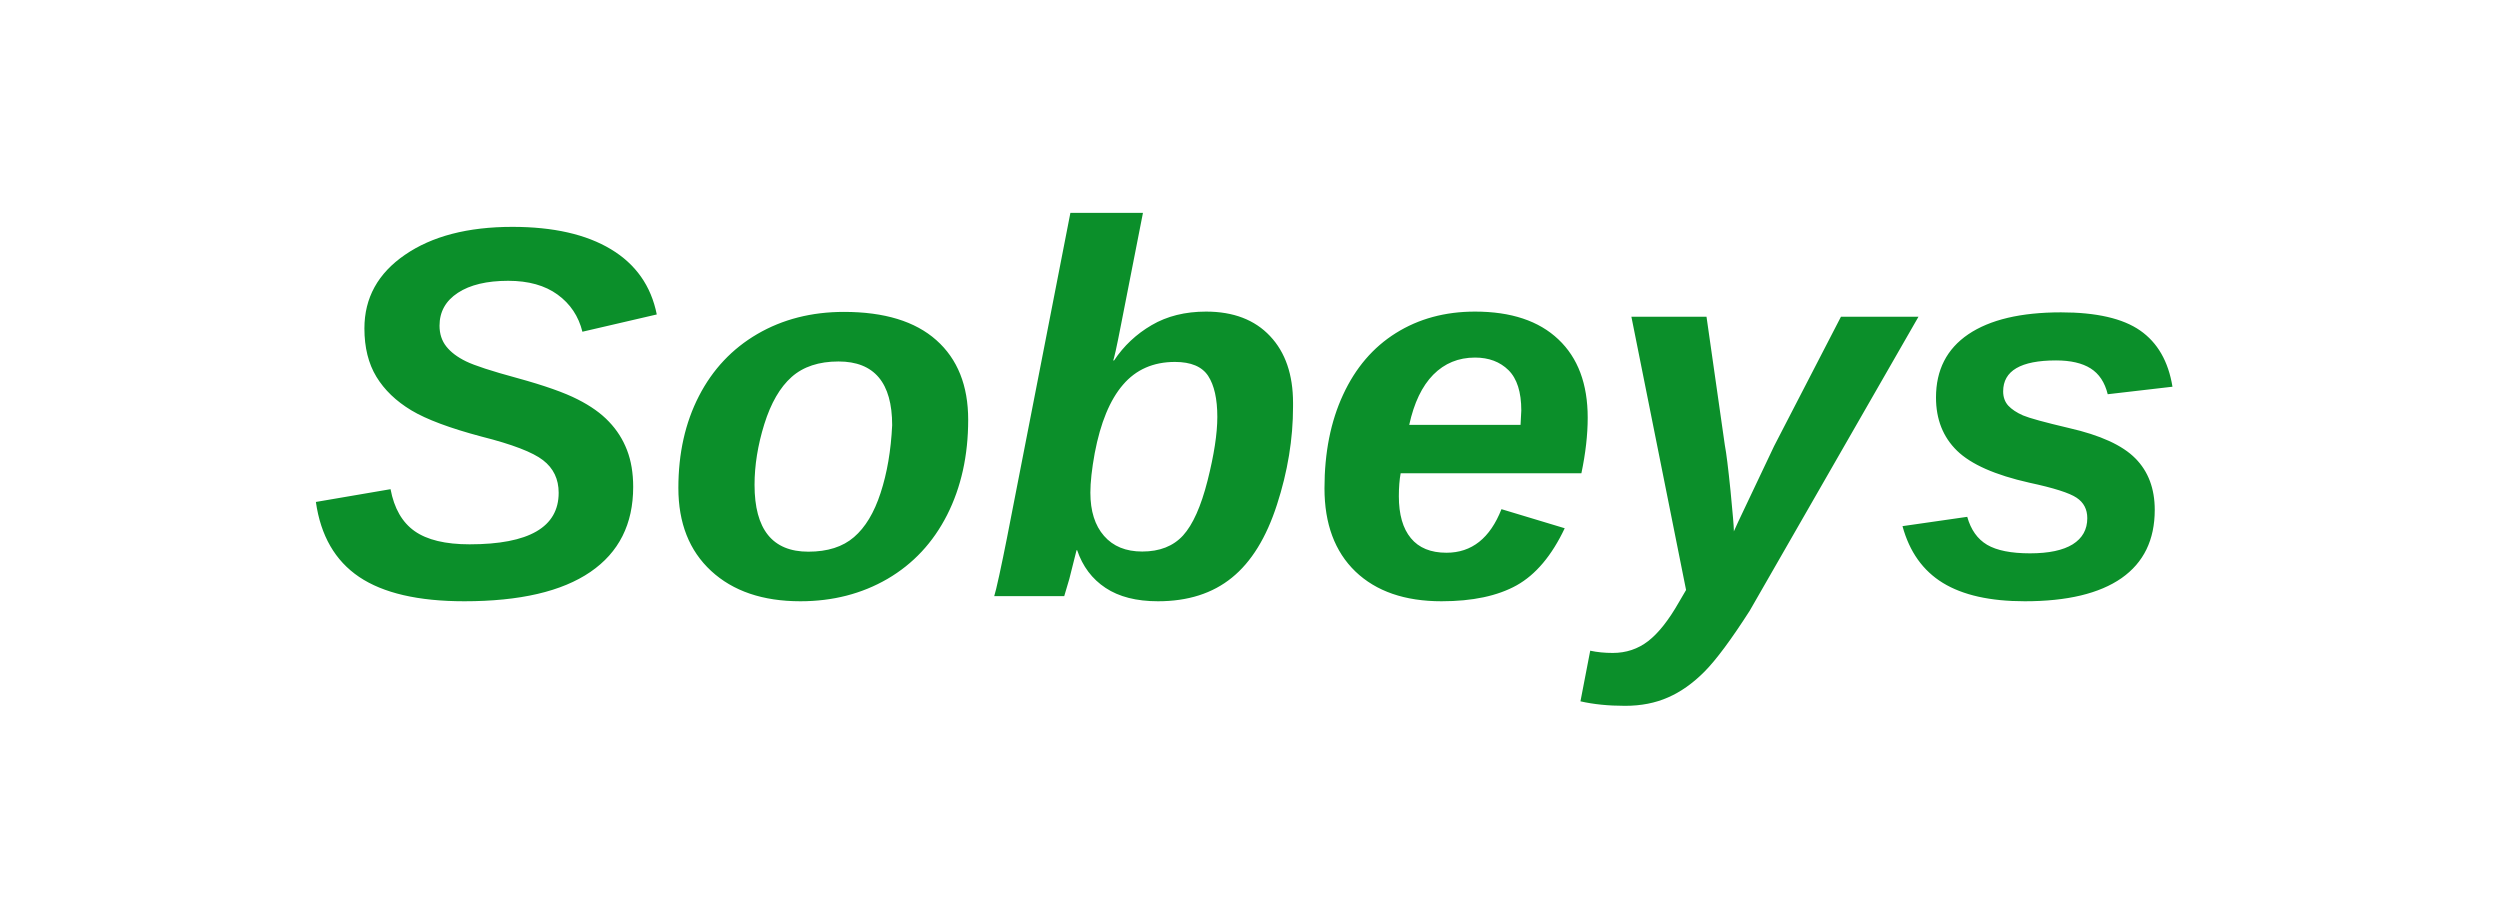
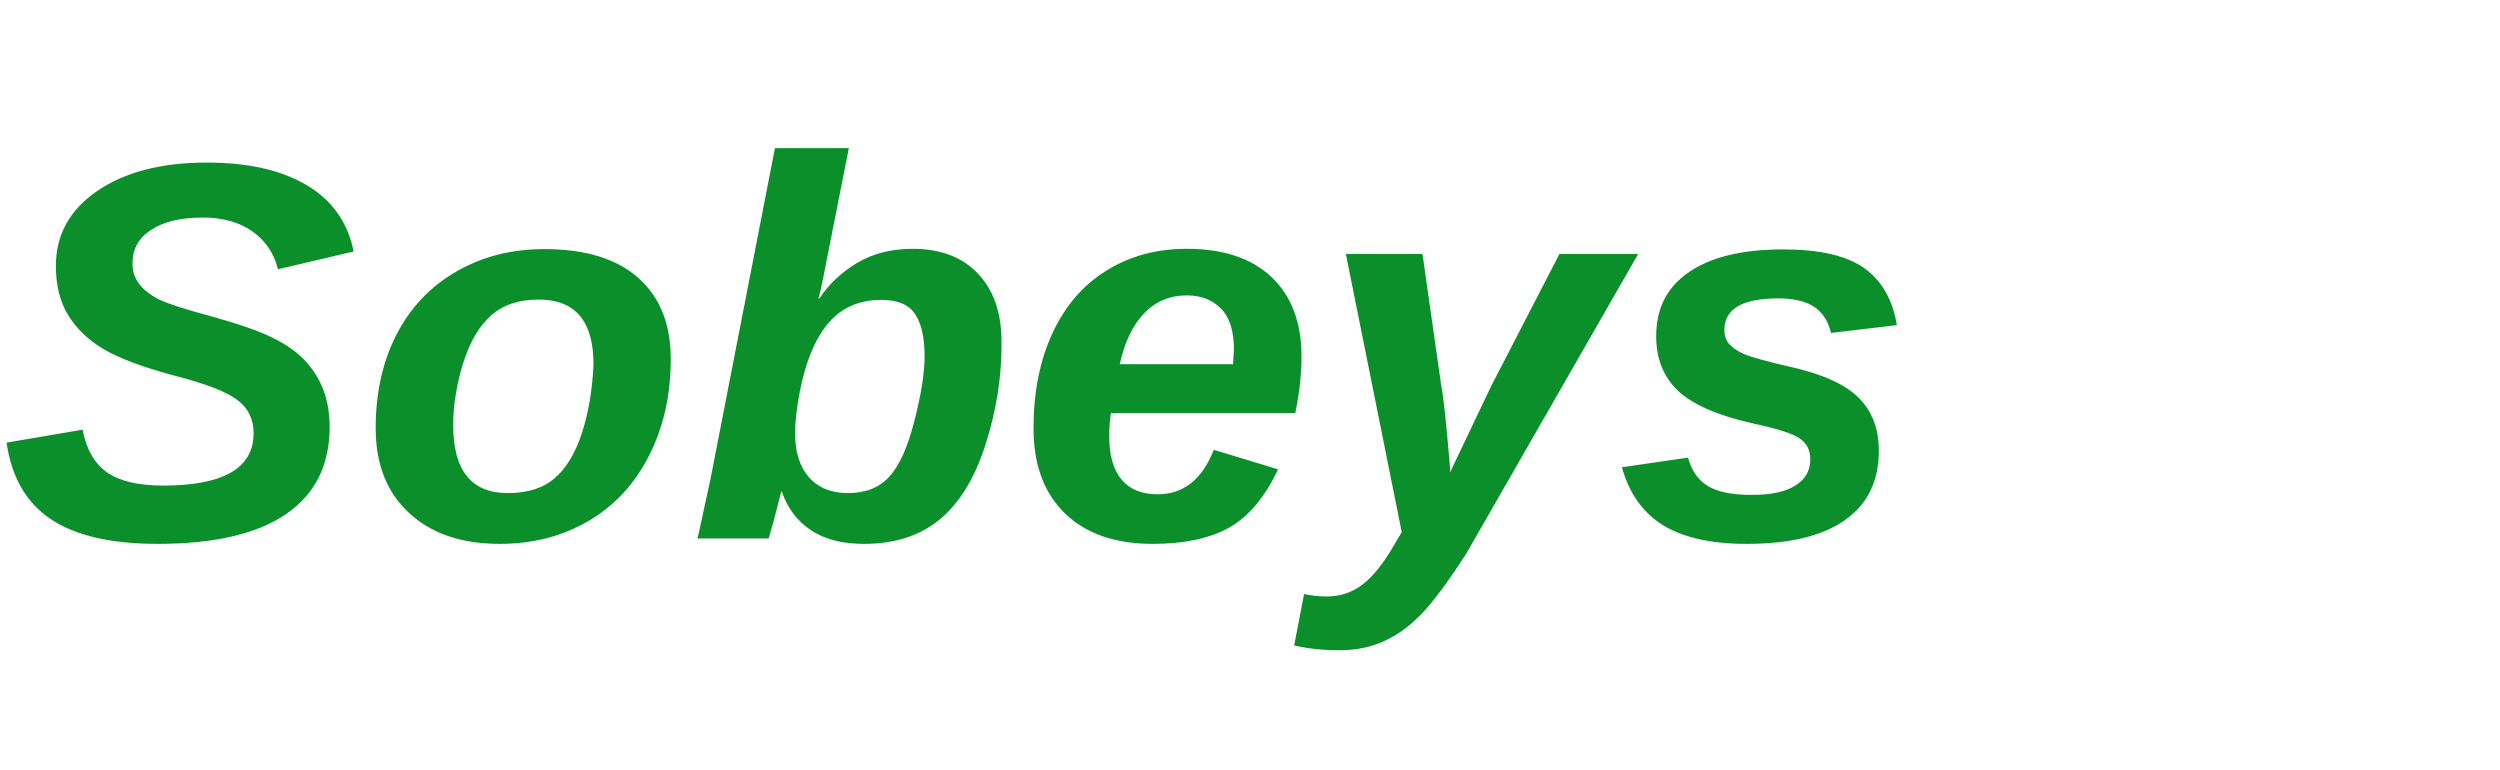
- <svg xmlns="http://www.w3.org/2000/svg" viewBox="0 0 260 96" role="img" aria-label="Sobeys">
-   <text x="130" y="62" text-anchor="middle" font-family="Trebuchet MS, Arial, sans-serif" font-size="55" font-weight="900" font-style="italic" fill="#0b8f2a">Sobeys</text>
+ <svg xmlns="http://www.w3.org/2000/svg" viewBox="0 0 130 40" role="img" aria-label="Sobeys">
+   <text x="0" y="28" font-family="Trebuchet MS, Arial, sans-serif" font-size="28" font-weight="900" font-style="italic" fill="#0b8f2a">Sobeys</text>
</svg>
